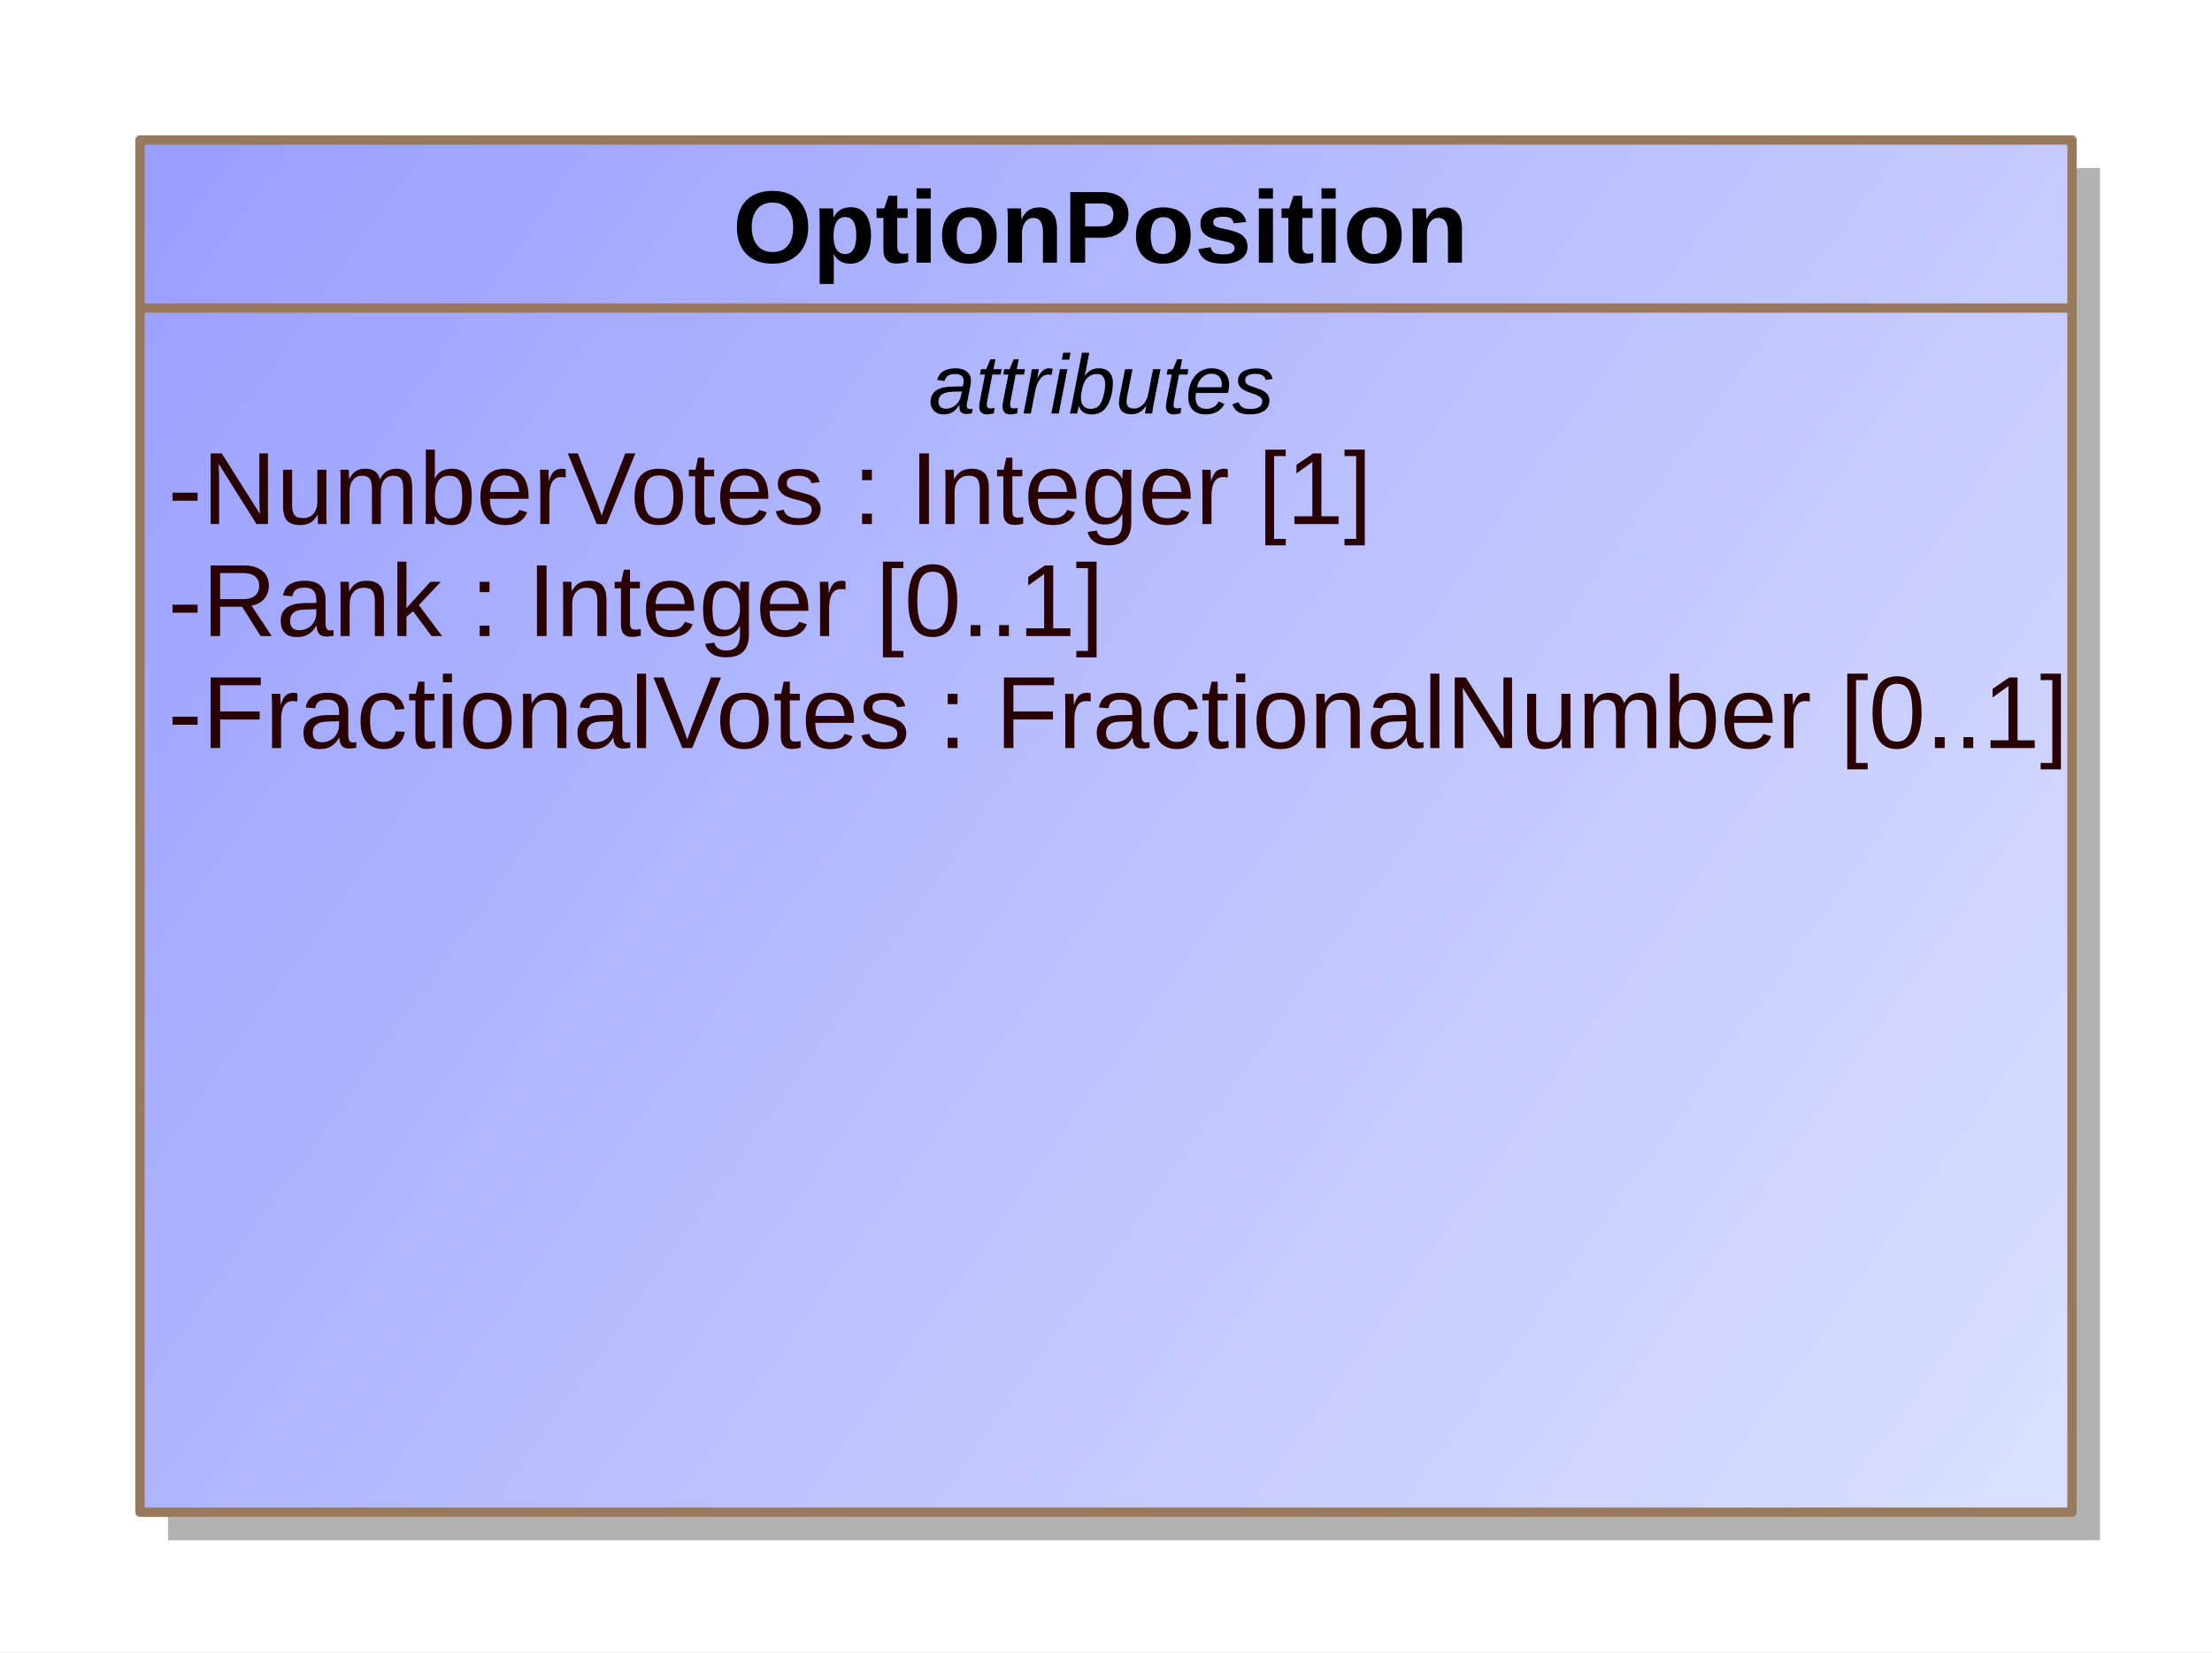
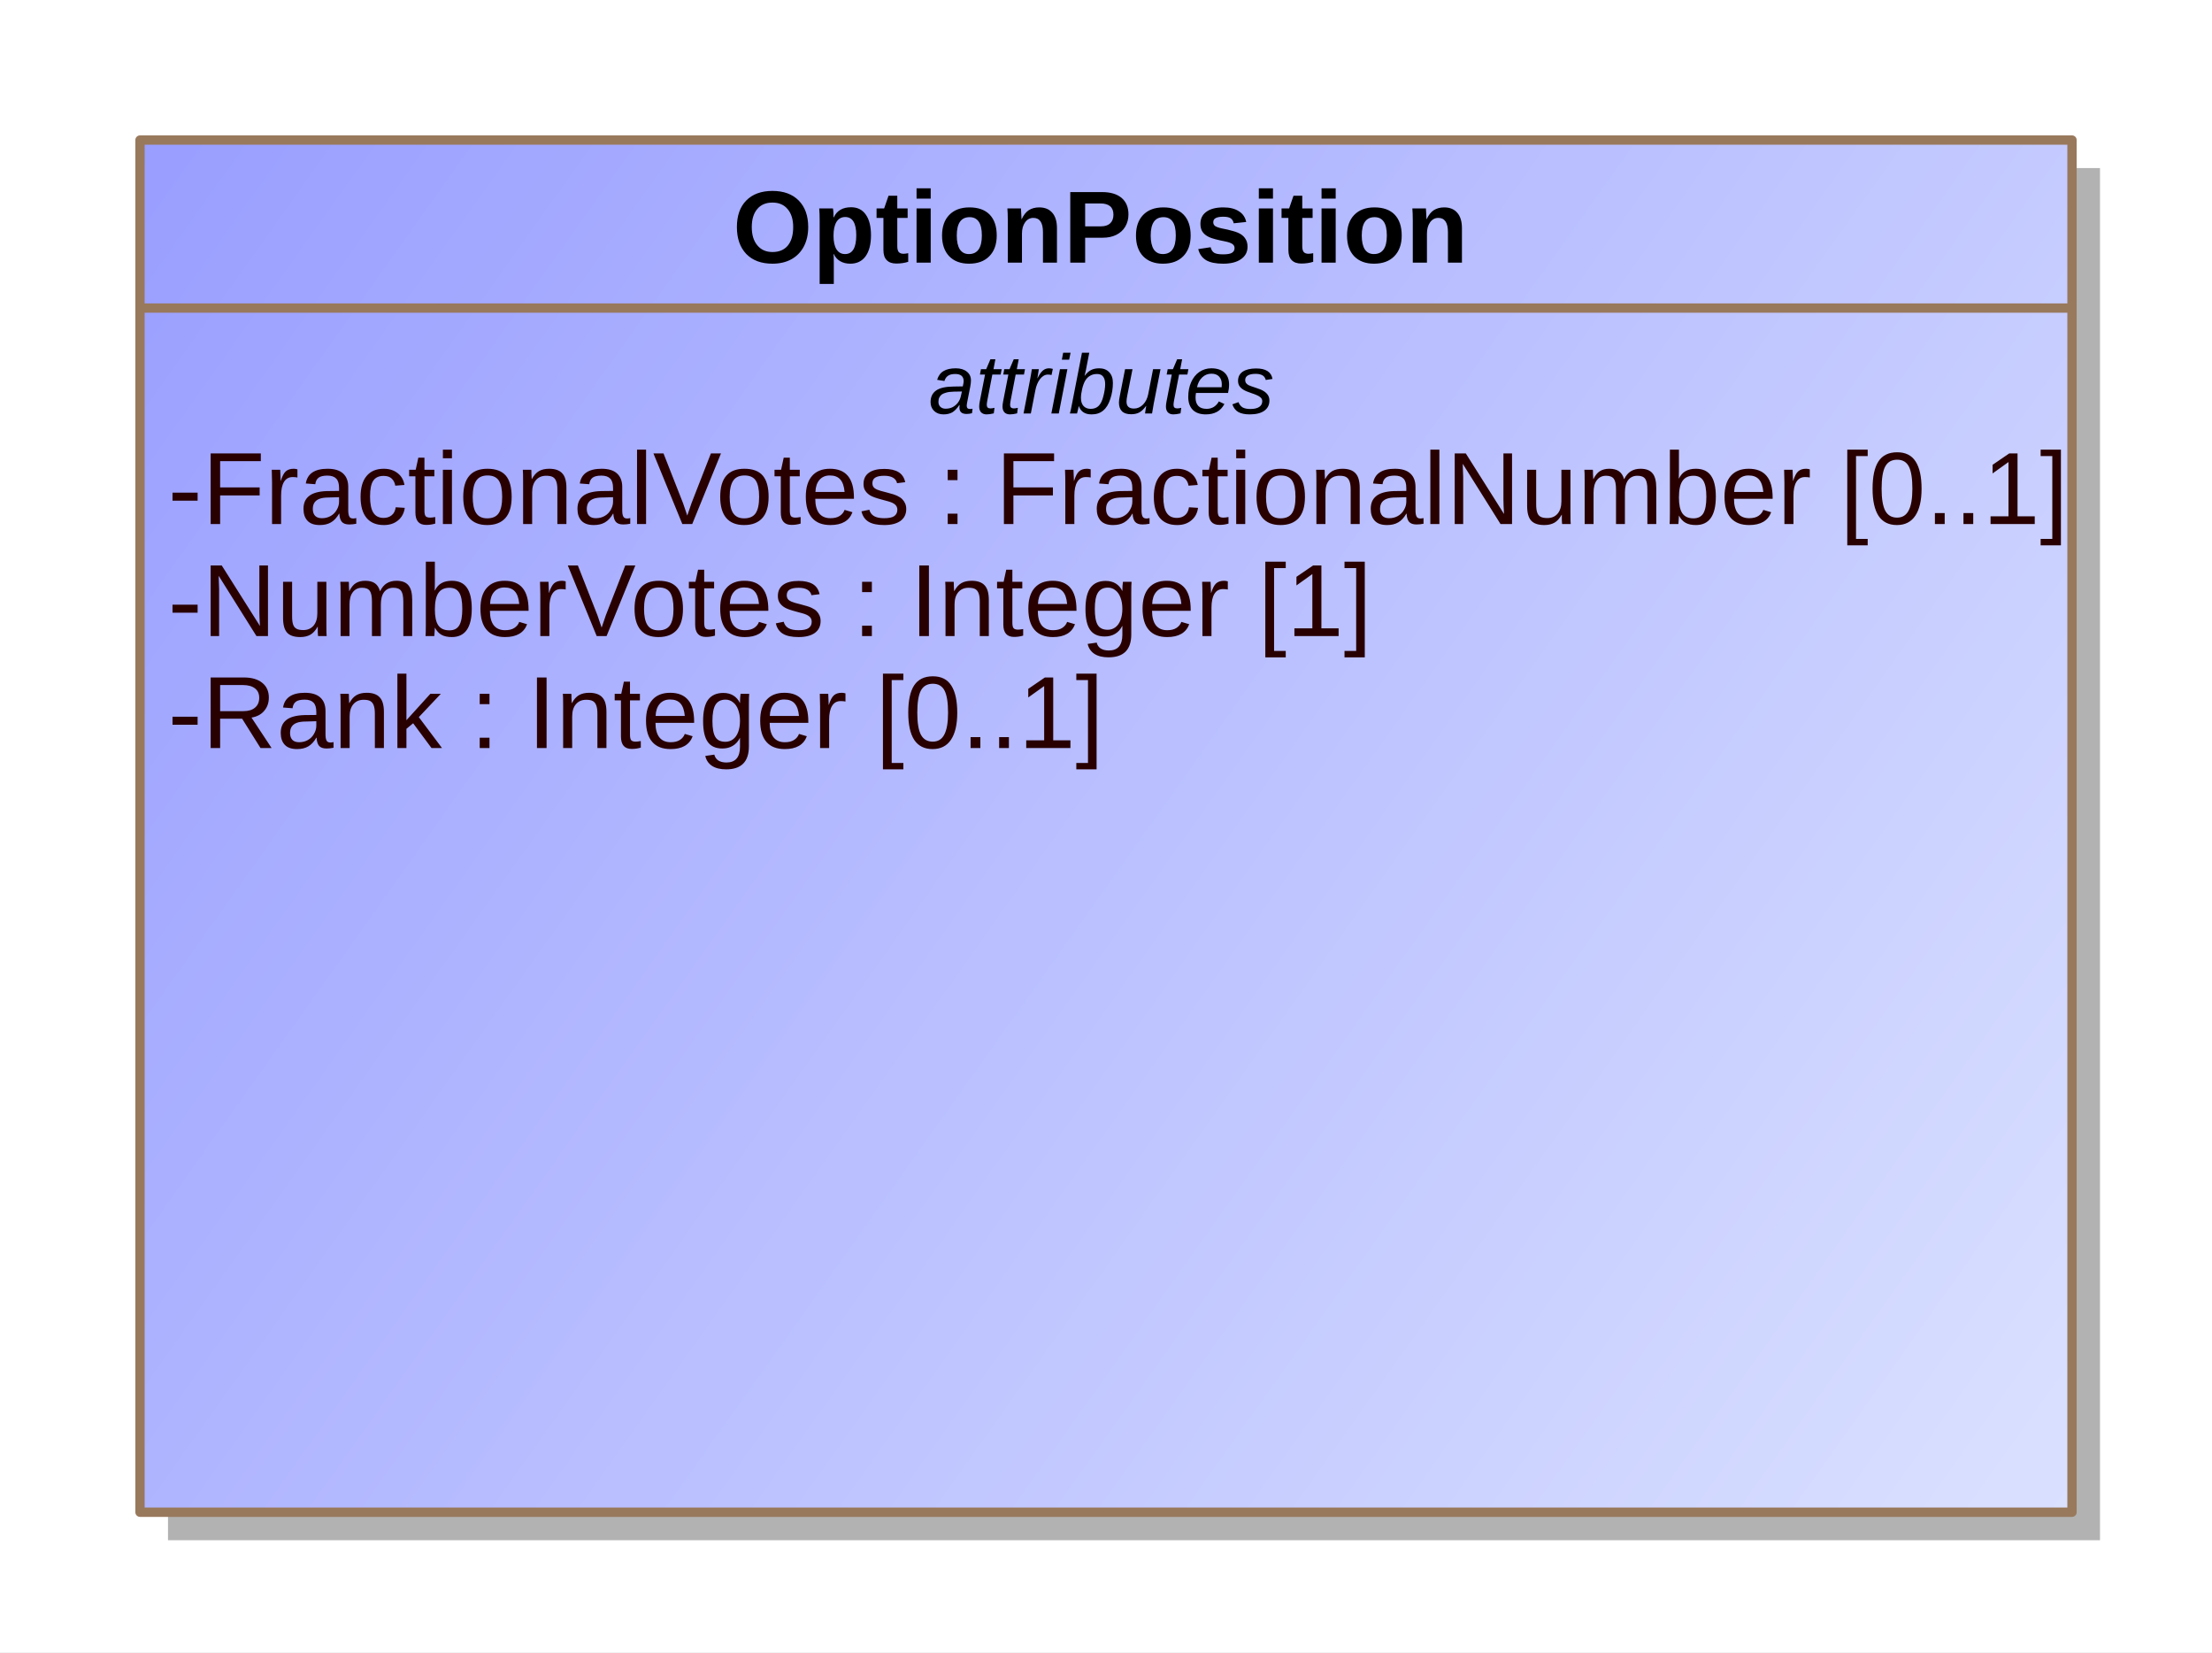
<svg xmlns="http://www.w3.org/2000/svg" fill-opacity="1" color-rendering="auto" color-interpolation="auto" text-rendering="auto" stroke="black" stroke-linecap="square" width="2.469in" stroke-miterlimit="10" shape-rendering="auto" stroke-opacity="1" fill="black" stroke-dasharray="none" font-weight="normal" stroke-width="1" viewBox="0 0 237 177" height="1.844in" font-family="'Arial'" font-style="normal" stroke-linejoin="miter" font-size="12" stroke-dashoffset="0" image-rendering="auto">
  <defs id="genericDefs" />
  <g>
    <defs id="defs1">
      <linearGradient x1="567" gradientUnits="userSpaceOnUse" x2="774" y1="756" y2="903" id="linearGradient1" spreadMethod="pad">
        <stop stop-opacity="1" stop-color="rgb(153,158,255)" offset="0%" />
        <stop stop-opacity="1" stop-color="rgb(218,225,255)" offset="100%" />
      </linearGradient>
      <clipPath clipPathUnits="userSpaceOnUse" id="clipPath1">
        <path d="M0 0 L237 0 L237 177 L0 177 L0 0 Z" />
      </clipPath>
      <clipPath clipPathUnits="userSpaceOnUse" id="clipPath2">
        <path d="M552 741 L789 741 L789 918 L552 918 L552 741 Z" />
      </clipPath>
    </defs>
    <g fill="white" stroke="white">
      <rect x="0" width="237" height="177" y="0" clip-path="url(#clipPath1)" stroke="none" />
      <rect x="570" y="759" transform="translate(-552,-741)" clip-path="url(#clipPath2)" fill="rgb(178,178,178)" width="207" text-rendering="geometricPrecision" height="147" stroke="none" />
      <rect x="567" y="756" transform="translate(-552,-741)" clip-path="url(#clipPath2)" fill="url(#linearGradient1)" width="207" text-rendering="geometricPrecision" height="147" stroke="none" />
    </g>
    <g fill="rgb(153,121,92)" text-rendering="geometricPrecision" transform="translate(-552,-741)" stroke-linecap="butt" stroke="rgb(153,121,92)" stroke-linejoin="round">
      <rect fill="none" x="567" width="207" height="147" y="756" clip-path="url(#clipPath2)" />
      <line y2="774" fill="none" x1="567" clip-path="url(#clipPath2)" x2="774" y1="774" />
-       <text x="570" font-size="11" y="821.138" clip-path="url(#clipPath2)" fill="rgb(40,0,0)" stroke="none" space="preserve">-FractionalVotes : FractionalNumber [0..1]</text>
-       <text x="570" font-size="11" y="809.138" clip-path="url(#clipPath2)" fill="rgb(40,0,0)" stroke="none" space="preserve">-Rank : Integer [0..1]</text>
-       <text x="570" font-size="11" y="797.138" clip-path="url(#clipPath2)" fill="rgb(40,0,0)" stroke="none" space="preserve">-NumberVotes : Integer [1]</text>
+       <text x="570" font-size="11" y="821.138" clip-path="url(#clipPath2)" fill="rgb(40,0,0)" stroke="none" space="preserve">-Rank : Integer [0..1]</text>
+       <text x="570" font-size="11" y="809.138" clip-path="url(#clipPath2)" fill="rgb(40,0,0)" stroke="none" space="preserve">-NumberVotes : Integer [1]</text>
+       <text x="570" font-size="11" y="797.138" clip-path="url(#clipPath2)" fill="rgb(40,0,0)" stroke="none" space="preserve">-FractionalVotes : FractionalNumber [0..1]</text>
    </g>
    <g font-style="italic" text-rendering="geometricPrecision" font-size="9" transform="translate(-552,-741)" stroke-linecap="butt" stroke-linejoin="round">
      <text x="651.5" space="preserve" y="785.295" clip-path="url(#clipPath2)" stroke="none">attributes</text>
      <text x="630.5" font-size="11" y="769.138" clip-path="url(#clipPath2)" font-style="normal" stroke="none" font-weight="bold" space="preserve">OptionPosition</text>
    </g>
  </g>
</svg>
